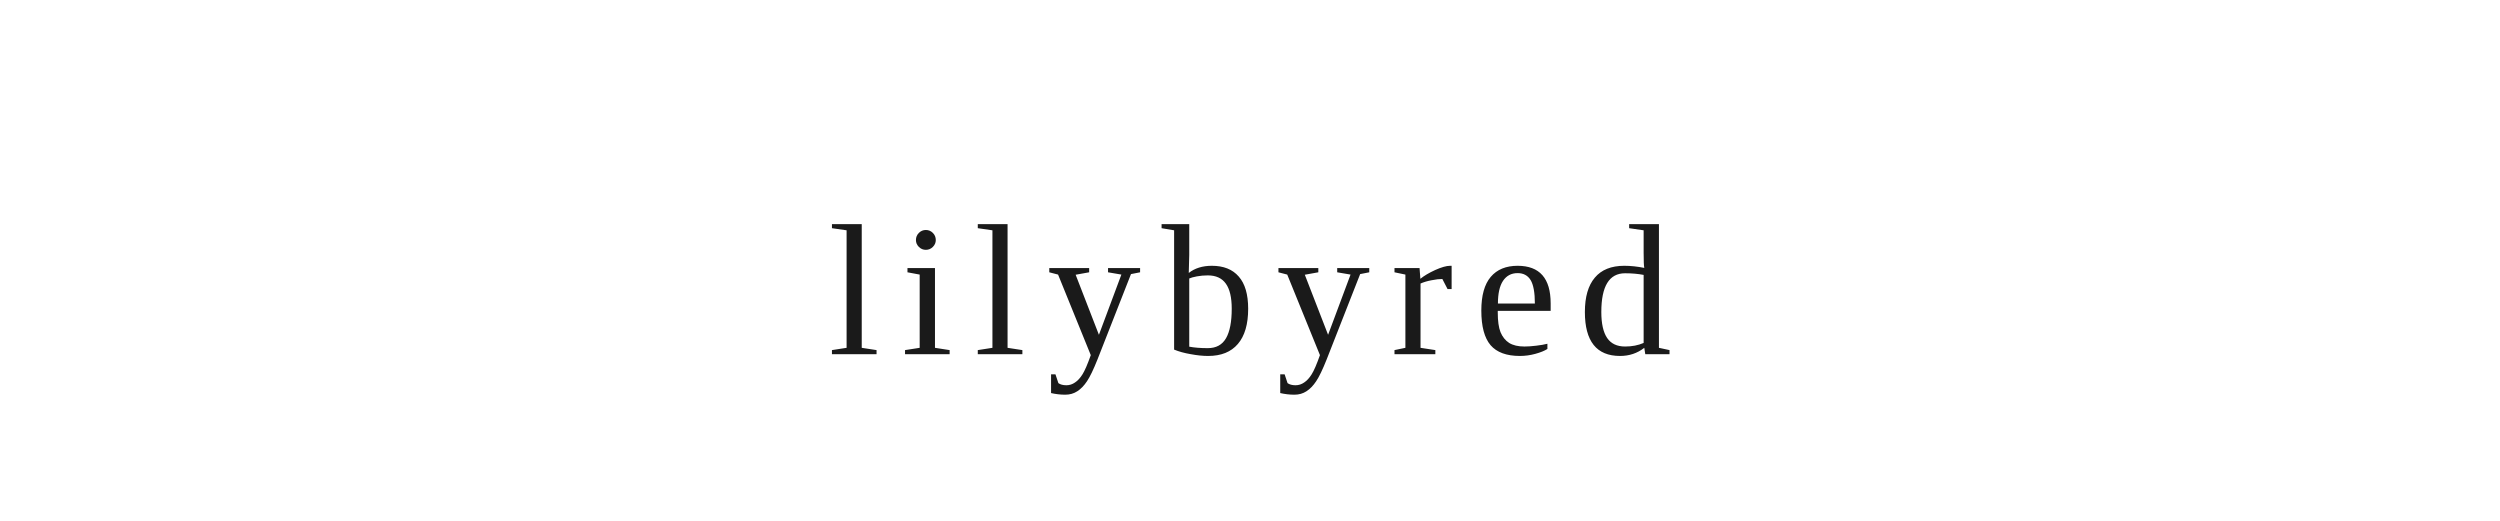
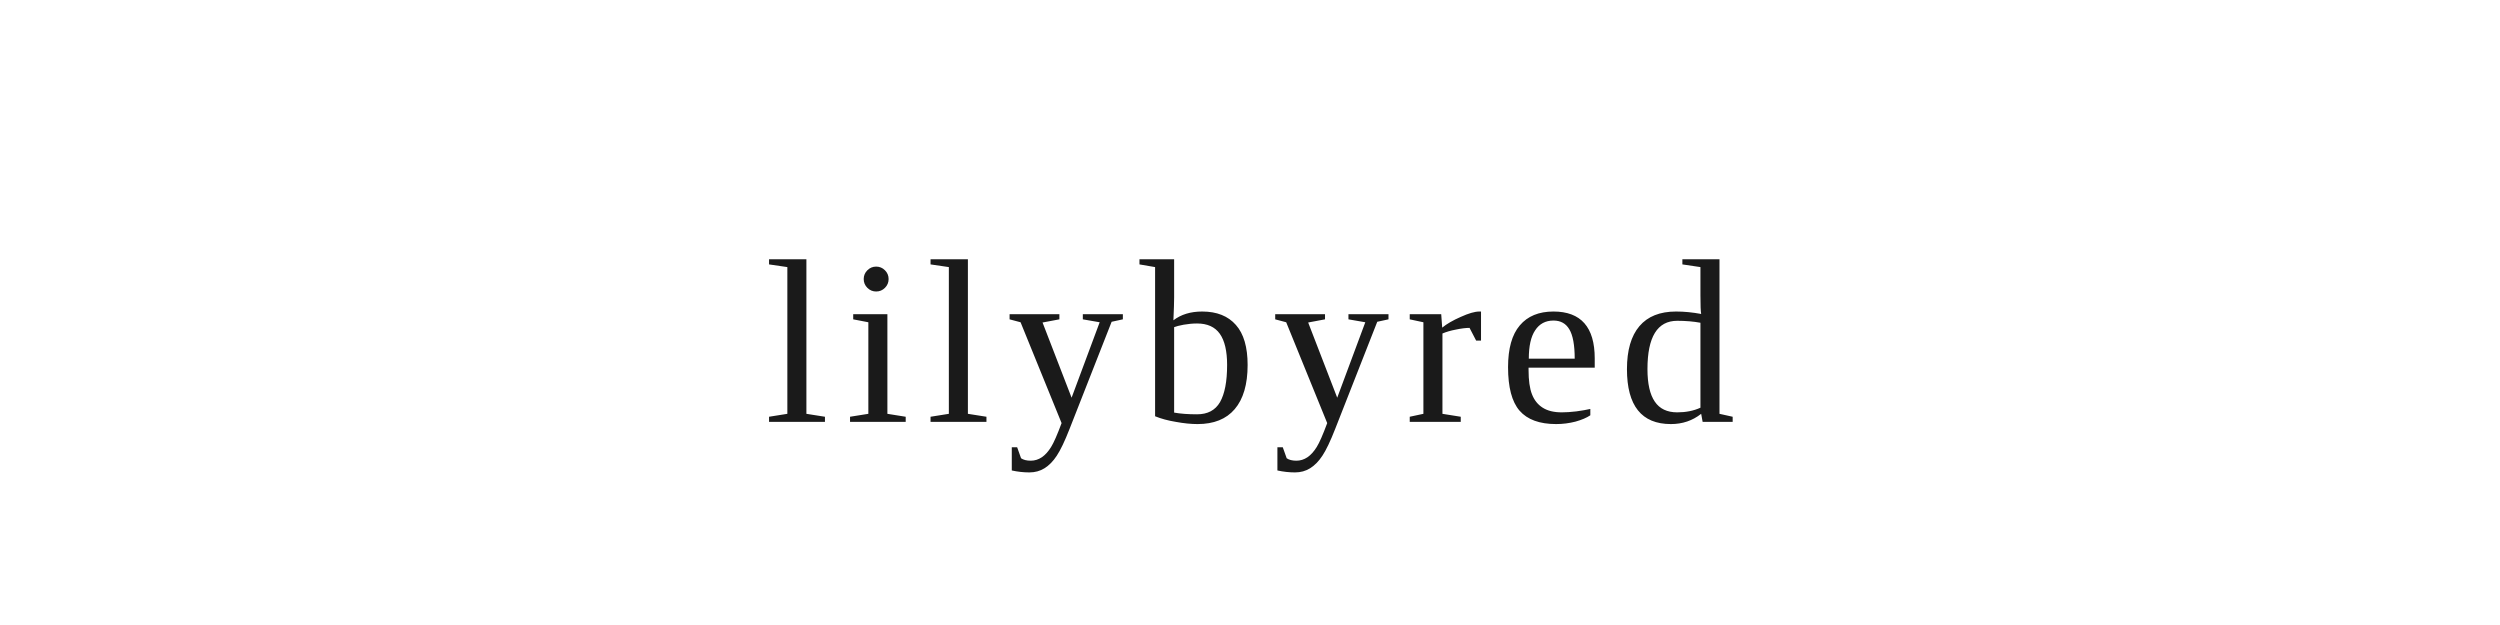
- <svg xmlns="http://www.w3.org/2000/svg" viewBox="0 0 240 50" width="240" height="50">
-   <text x="120" y="34" font-family="Georgia, 'Times New Roman', serif" font-size="18" font-weight="400" fill="#1a1a1a" text-anchor="middle" letter-spacing="2">lilybyred</text>
+ <svg xmlns="http://www.w3.org/2000/svg" viewBox="0 0 160 40">
+   <text x="80" y="27" font-family="Georgia,'Times New Roman',serif" font-size="15" font-weight="400" fill="#1a1a1a" text-anchor="middle" letter-spacing="1">lilybyred</text>
</svg>
